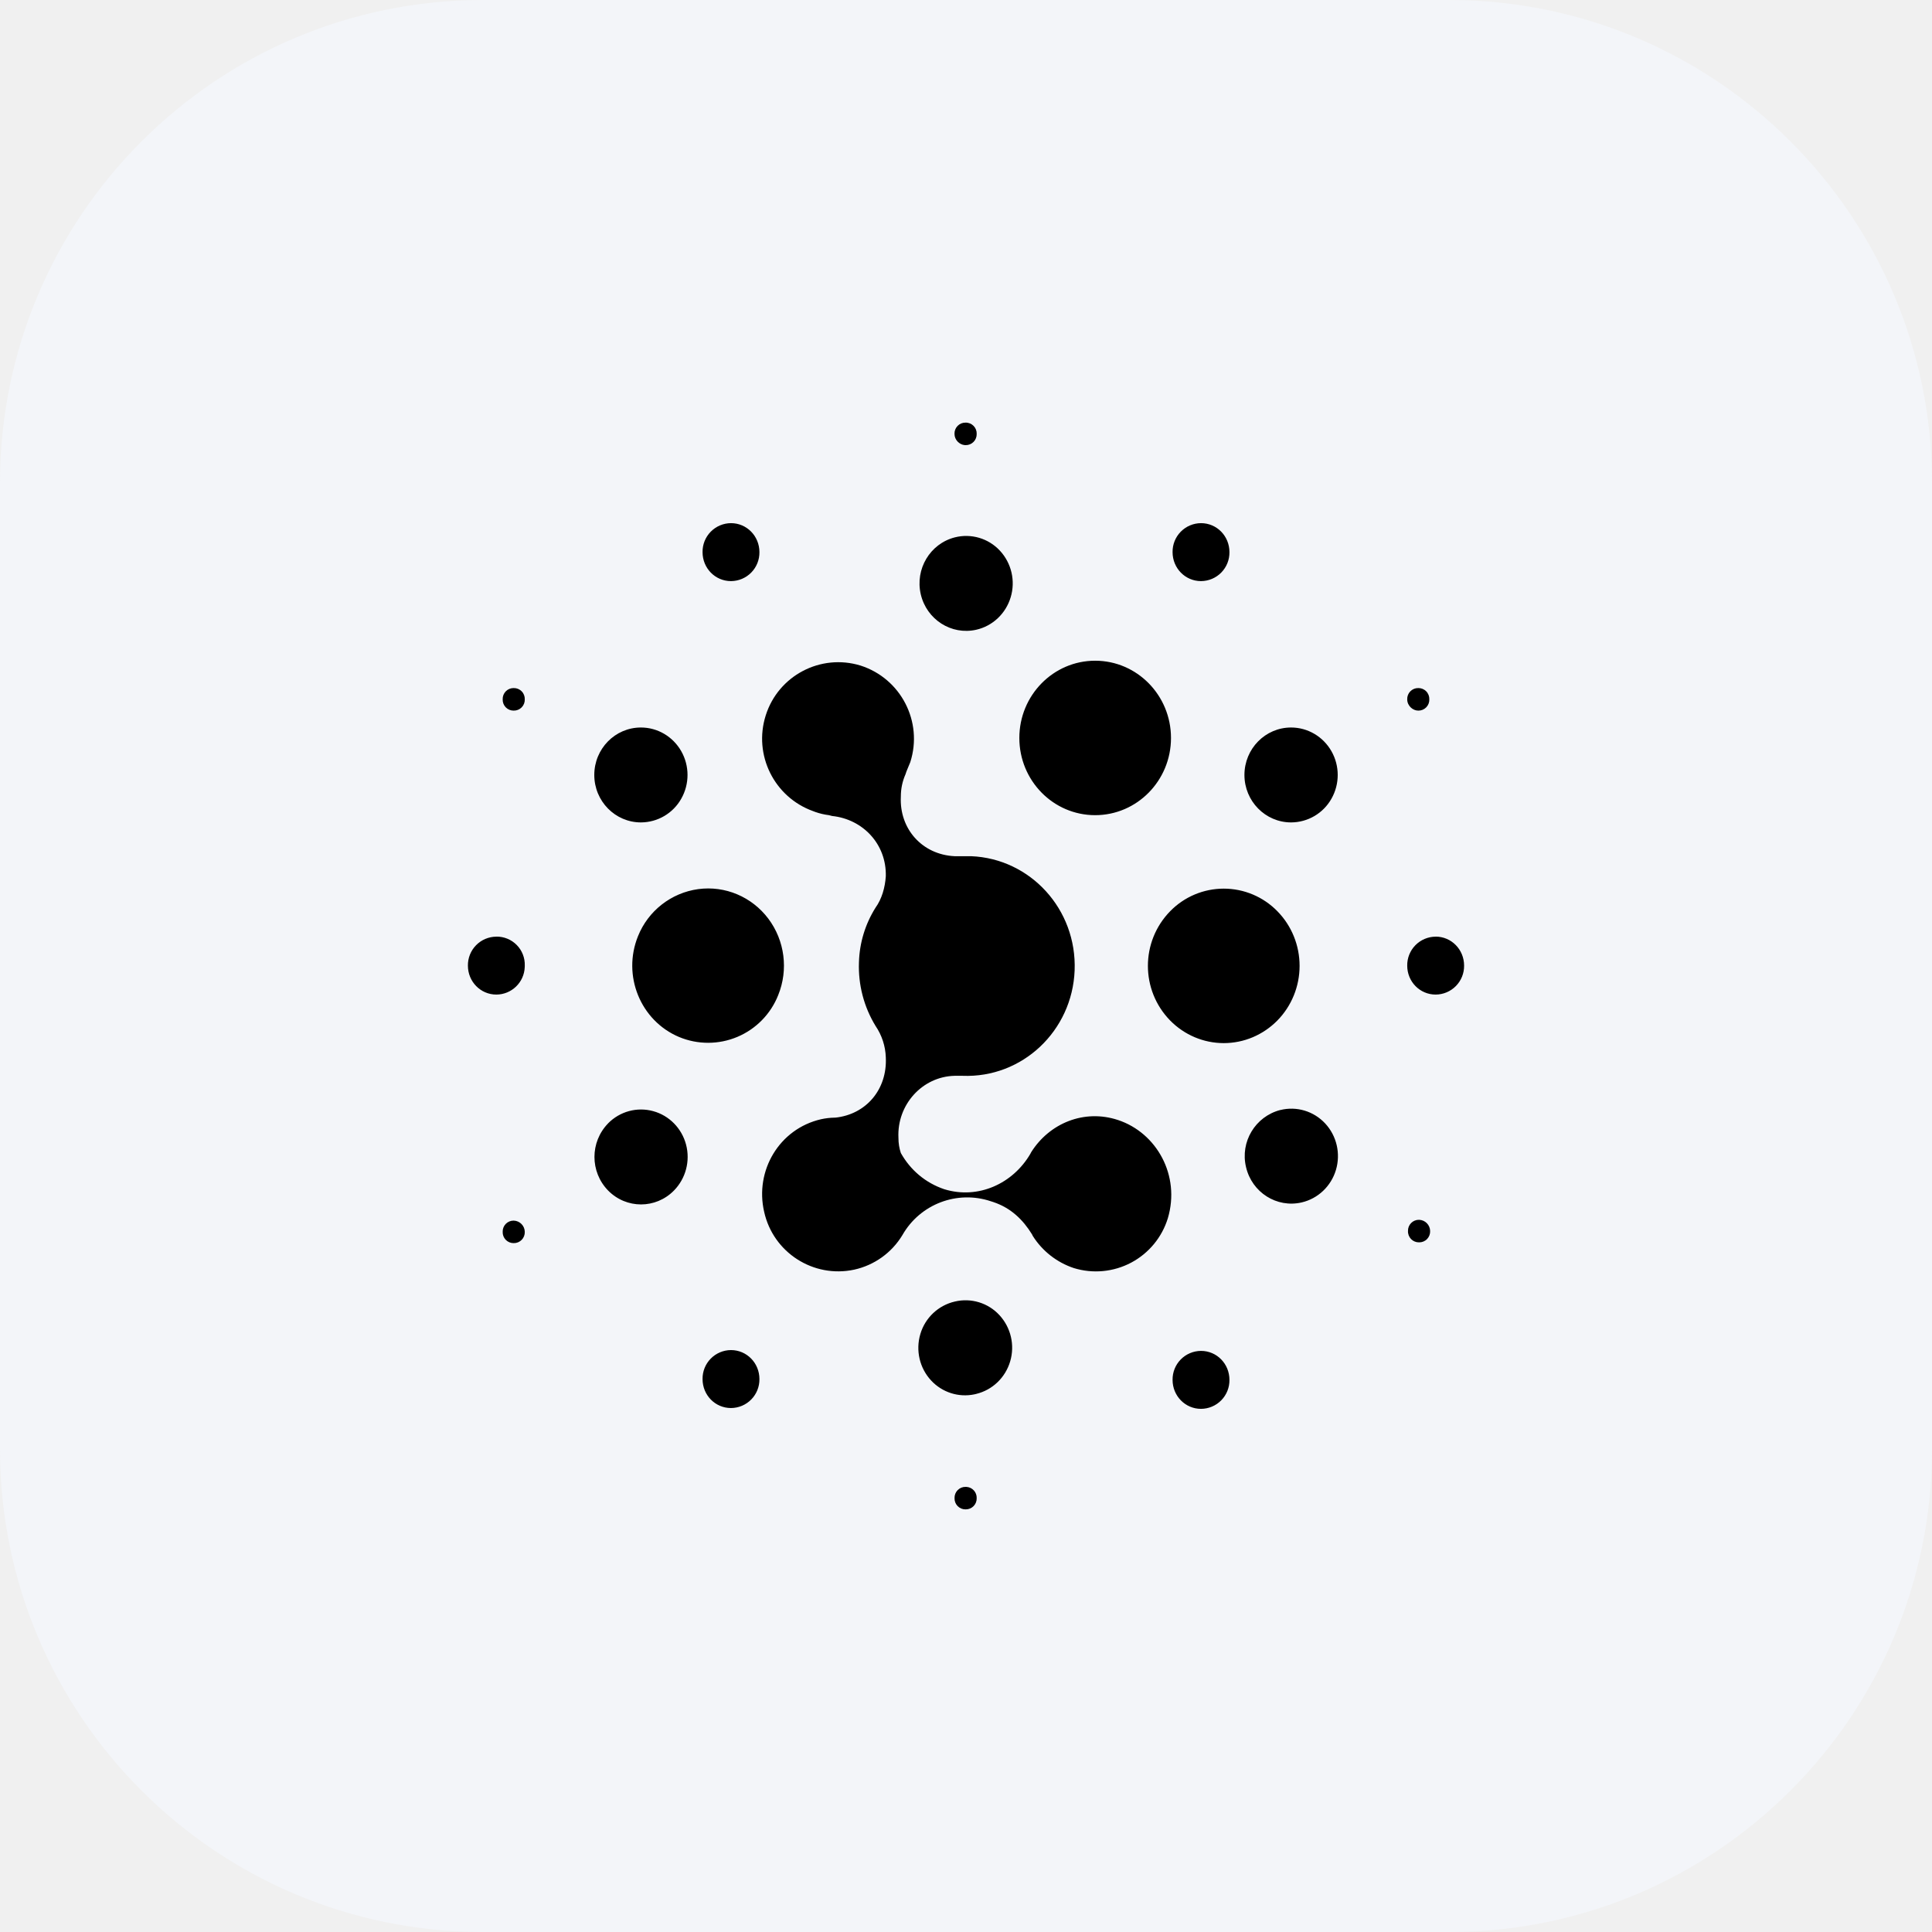
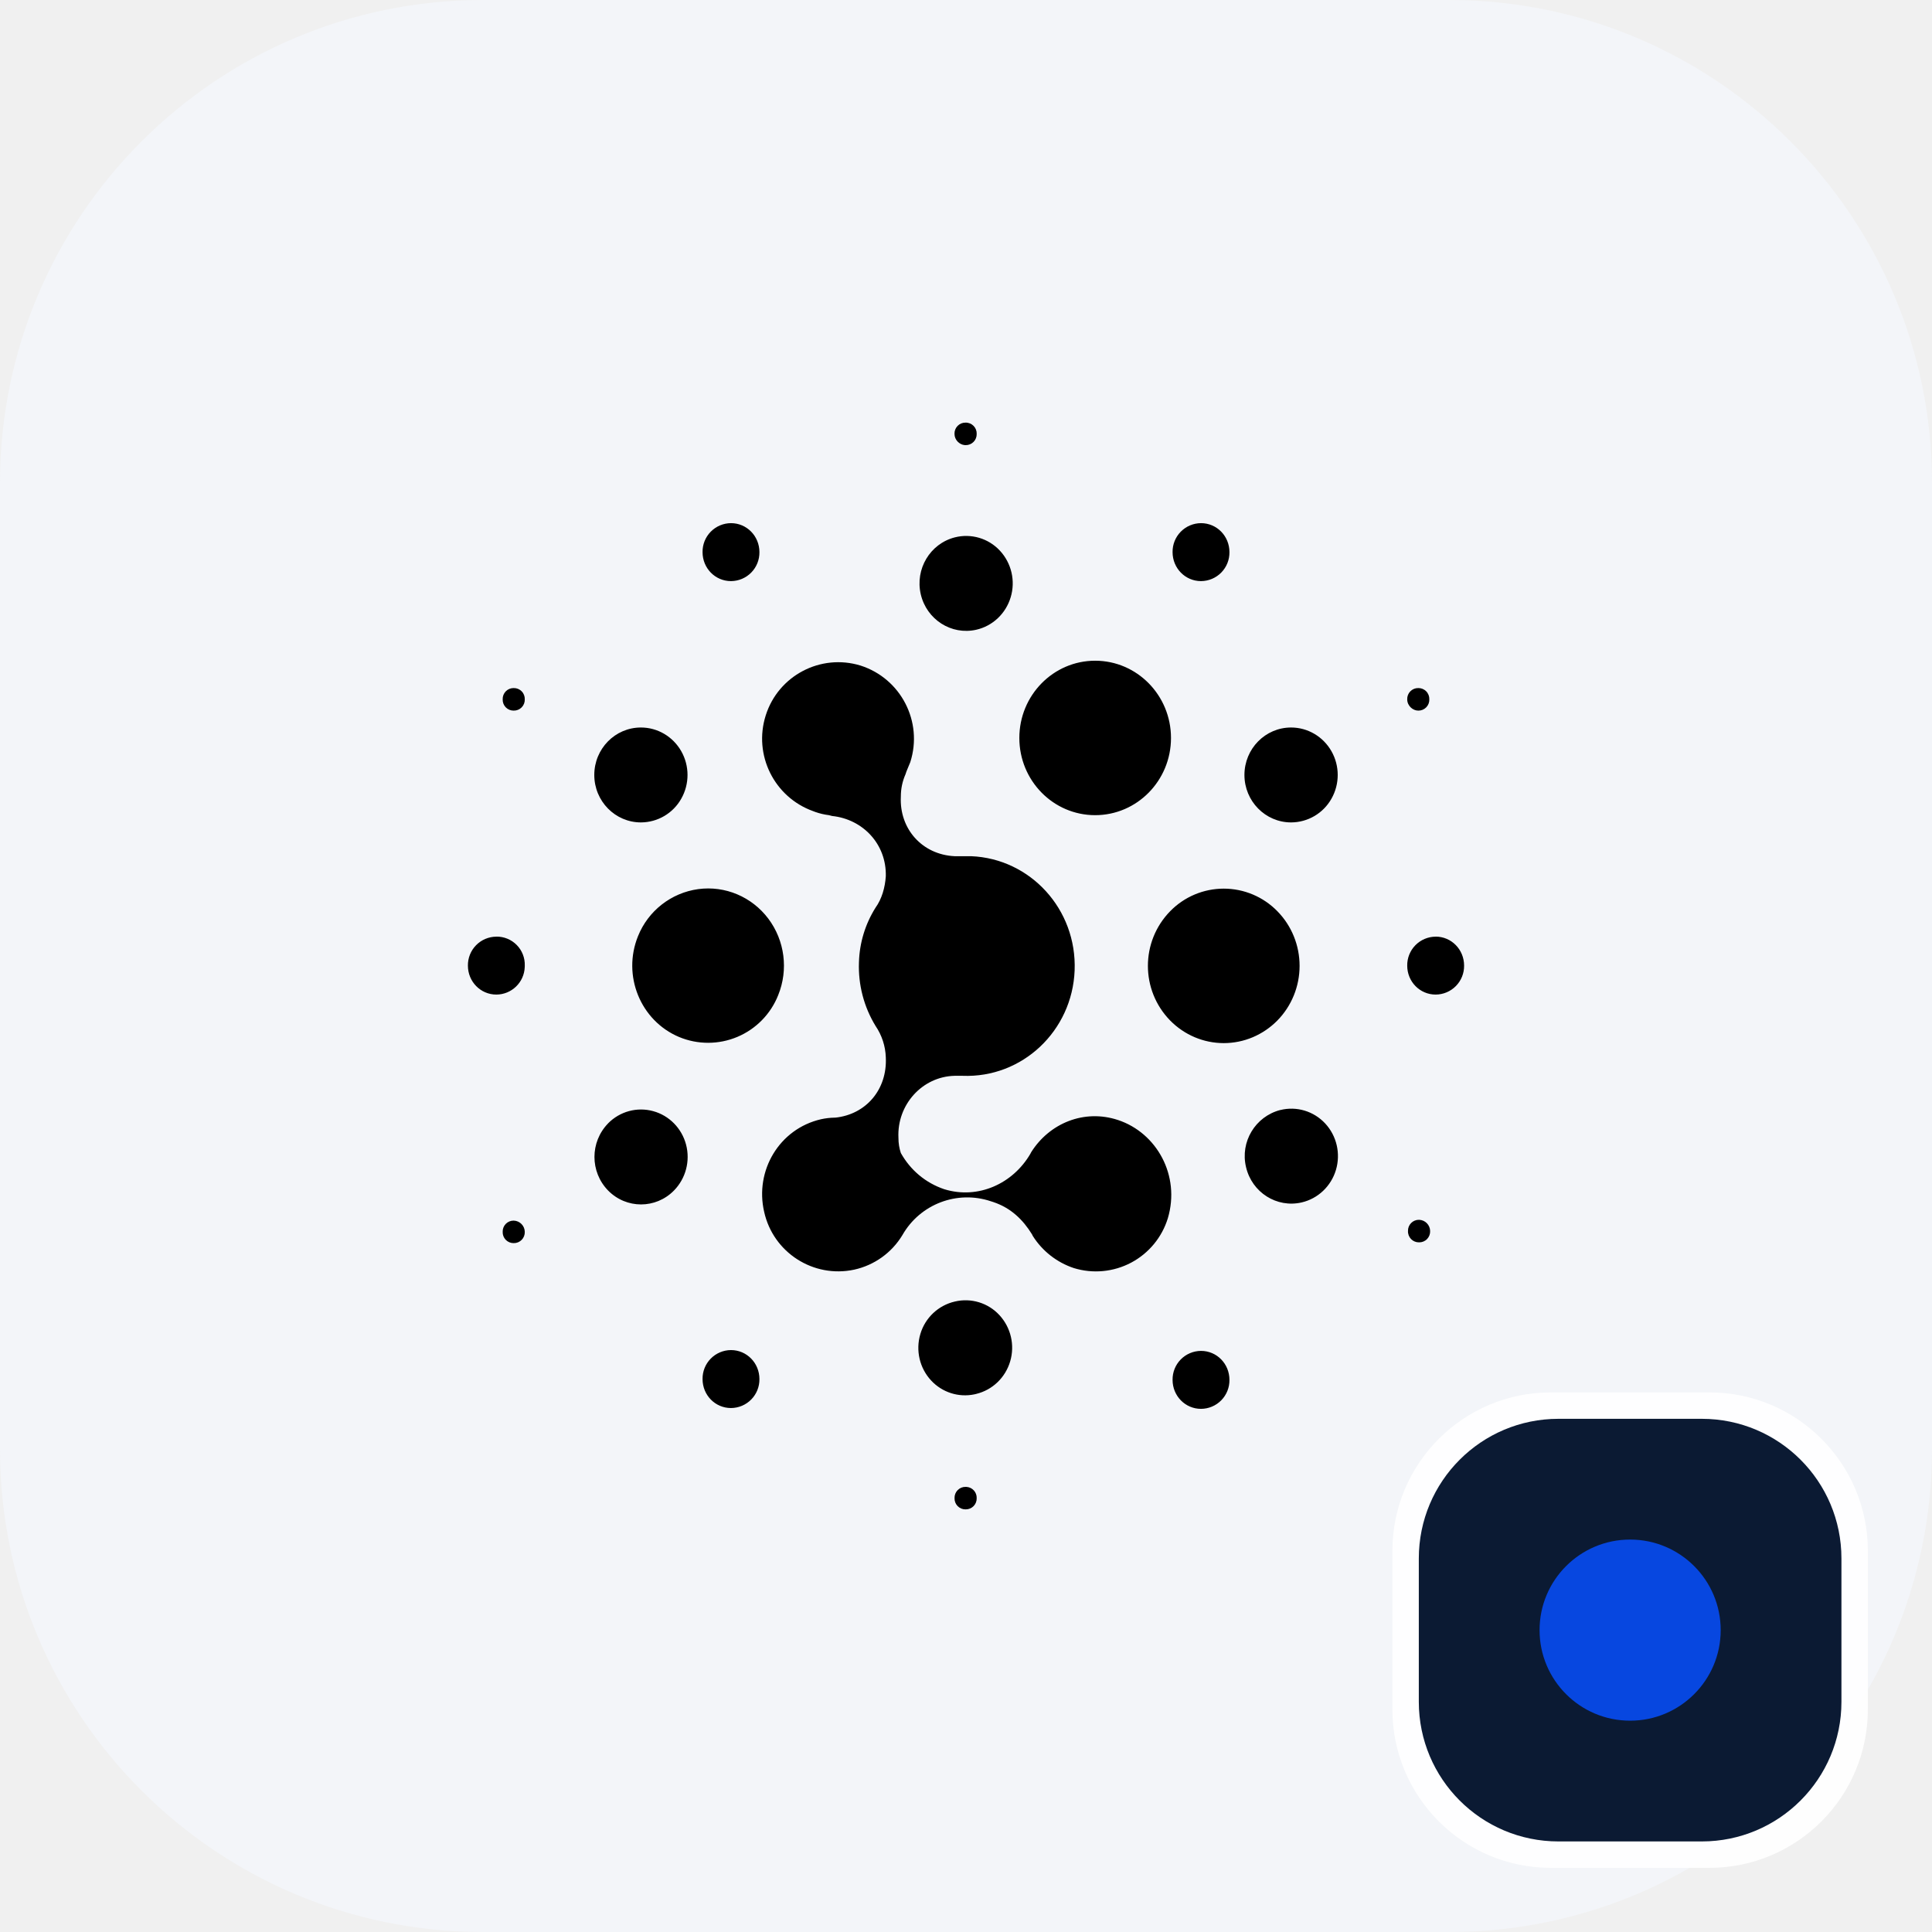
<svg xmlns="http://www.w3.org/2000/svg" viewBox="0 0 512 512">
  <rect width="512" height="512" rx="128" fill="#F3F5F9" />
  <g transform="translate(112.0 112.0) scale(12.000)">
    <path d="M11.991 23.503a.24.24 0 00-.244.248.24.24 0 00.244.249.24.24 0 00.245-.249.24.24 0 00-.22-.247l-.025-.001zM9.671 5.365a1.697 1.697 0 011.099 2.132l-.071.172-.016.04-.018.054c-.07.16-.104.32-.104.498-.035.71.47 1.279 1.186 1.314h.366c1.309.053 2.338 1.173 2.286 2.523-.052 1.332-1.152 2.38-2.478 2.327h-.174c-.715.018-1.274.64-1.239 1.368 0 .124.018.23.053.337.209.373.54.658.96.8.75.23 1.517-.125 1.9-.782l.018-.035c.402-.64 1.17-.96 1.92-.711.854.284 1.378 1.226 1.099 2.167a1.661 1.661 0 01-2.077 1.102 1.711 1.711 0 01-.907-.711l-.017-.035c-.2-.323-.463-.58-.851-.711l-.056-.018a1.646 1.646 0 00-1.954.746 1.66 1.66 0 01-1.065.764 1.677 1.677 0 01-1.989-1.279c-.209-.906.332-1.83 1.257-2.043a1.51 1.51 0 01.296-.035h.018c.68-.071 1.151-.622 1.116-1.333a1.307 1.307 0 00-.227-.693 2.515 2.515 0 01-.366-1.403 2.39 2.39 0 01.366-1.208c.14-.195.21-.444.227-.693.018-.71-.506-1.261-1.186-1.332l-.07-.018a1.43 1.43 0 01-.299-.07l-.05-.019a1.7 1.7 0 01-1.047-2.114 1.68 1.68 0 012.094-1.101zm-5.575 10.11c.26-.264.639-.367.994-.27.355.096.633.379.728.74.095.362-.007.748-.267 1.013-.402.41-1.053.41-1.455 0a1.062 1.062 0 010-1.482zm14.845-.294c.359-.09.738.024.992.297.254.274.344.665.237 1.025-.107.36-.396.634-.756.718-.551.128-1.1-.22-1.23-.781a1.05 1.05 0 01.757-1.26zm-.064-4.39c.314.32.49.753.49 1.206 0 .452-.176.886-.49 1.206-.315.32-.74.5-1.185.5-.444 0-.87-.18-1.184-.5a1.727 1.727 0 010-2.412 1.654 1.654 0 012.369 0zm-11.243.163c.364.484.447 1.128.218 1.691a1.665 1.665 0 01-2.188.923c-.855-.36-1.26-1.358-.907-2.228a1.68 1.68 0 011.33-1.038c.593-.08 1.183.169 1.547.652zm11.545-4.221c.368 0 .708.2.892.524.184.324.184.724 0 1.048a1.026 1.026 0 01-.892.524c-.568 0-1.03-.47-1.03-1.048 0-.579.462-1.048 1.03-1.048zm-14.358 0c.368 0 .707.2.891.524.184.324.184.724 0 1.048a1.026 1.026 0 01-.891.524c-.569 0-1.03-.47-1.03-1.048 0-.579.461-1.048 1.03-1.048zm10.031-1.475c.925 0 1.675.764 1.675 1.706s-.75 1.705-1.675 1.705-1.674-.763-1.674-1.705c0-.942.75-1.706 1.674-1.706zm-2.626-.684c.362-.082.653-.356.761-.718a1.062 1.062 0 00-.238-1.028 1.017 1.017 0 00-.996-.294c-.547.14-.881.7-.752 1.257.13.558.675.907 1.225.783zm0 16.876c.359-.087.644-.36.75-.72a1.062 1.062 0 00-.237-1.019 1.018 1.018 0 00-.985-.301 1.037 1.037 0 00-.762.717c-.108.361-.017.754.239 1.028.245.263.606.377.953.305l.043-.01zM17.19 3.5a.631.631 0 00.628-.64c0-.355-.279-.64-.628-.64a.631.631 0 00-.628.64c0 .355.28.64.628.64zm-10.38 0a.631.631 0 00.628-.64c0-.355-.28-.64-.628-.64a.631.631 0 00-.628.64c0 .355.279.64.628.64zm-5.182 7.852a.631.631 0 00-.628.64c0 .354.28.639.628.639a.63.63 0 00.627-.606l.001-.034a.62.62 0 00-.628-.64zm5.182 9.13a.631.631 0 00-.628.64c0 .355.279.64.628.64a.631.631 0 00.628-.64c0-.355-.28-.64-.628-.64zm10.38.018a.631.631 0 00-.628.64c0 .355.28.64.628.64a.631.631 0 00.628-.64c0-.355-.279-.64-.628-.64zm5.182-9.148a.631.631 0 00-.628.64c0 .354.279.639.628.639a.631.631 0 00.628-.64c0-.355-.28-.64-.628-.64zm-.384-4.992a.24.24 0 00.244-.249.24.24 0 00-.244-.249.24.24 0 00-.244.249c0 .142.122.249.244.249zM11.991.497a.24.24 0 00.245-.248A.24.24 0 0011.99 0a.24.24 0 00-.244.249c0 .133.108.236.223.247l.021.001zM2.011 6.36a.24.24 0 00.245-.249.24.24 0 00-.244-.249.24.24 0 00-.244.249.24.24 0 00.244.249zm0 11.263a.24.24 0 00-.243.248.24.24 0 00.244.249.24.24 0 00.244-.249.252.252 0 00-.244-.248zm19.995-.018a.24.24 0 00-.245.248.24.24 0 00.245.25.24.24 0 00.244-.25.252.252 0 00-.244-.248z" />
  </g>
+   <g id="axon-mark">
+     <rect x="369" y="369" width="126" height="126" rx="42" fill="#ffffff" fill-opacity=".92" />
+     <rect x="376" y="376" width="112" height="112" rx="37" fill="#0b1a33" />
+     <circle cx="432" cy="432" r="24" fill="#0747e0" />
+   </g>
</svg>
